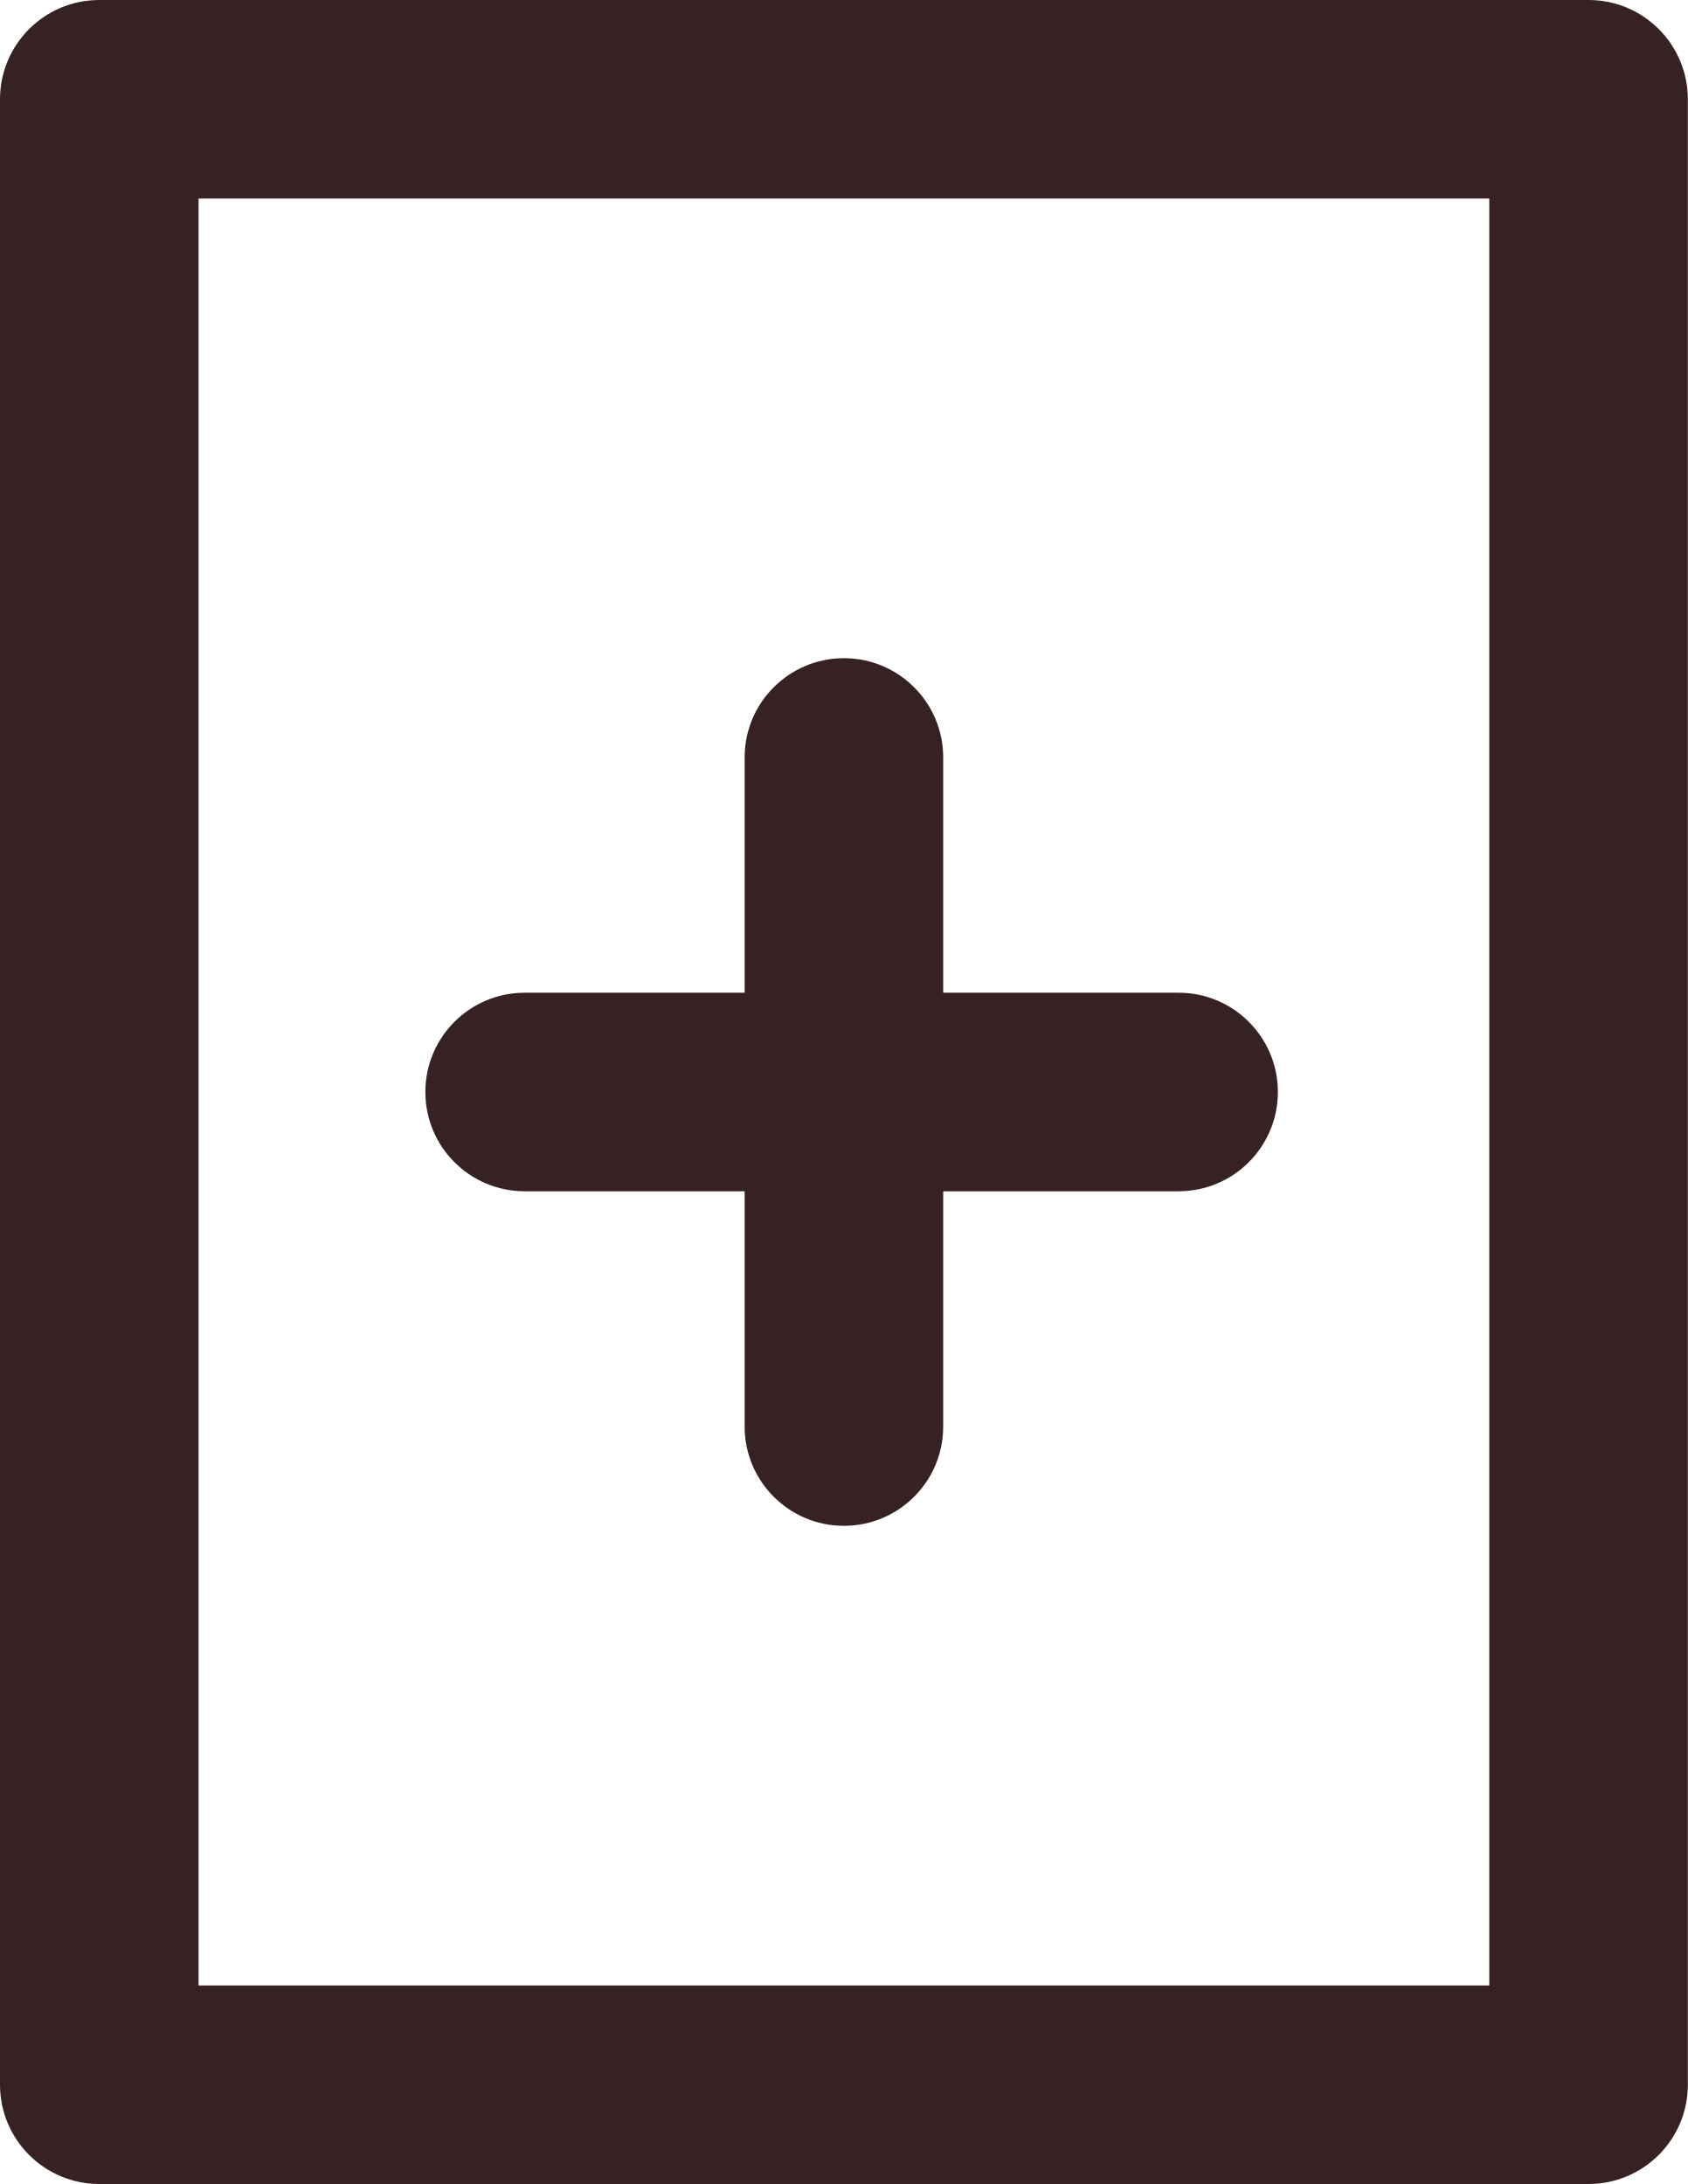
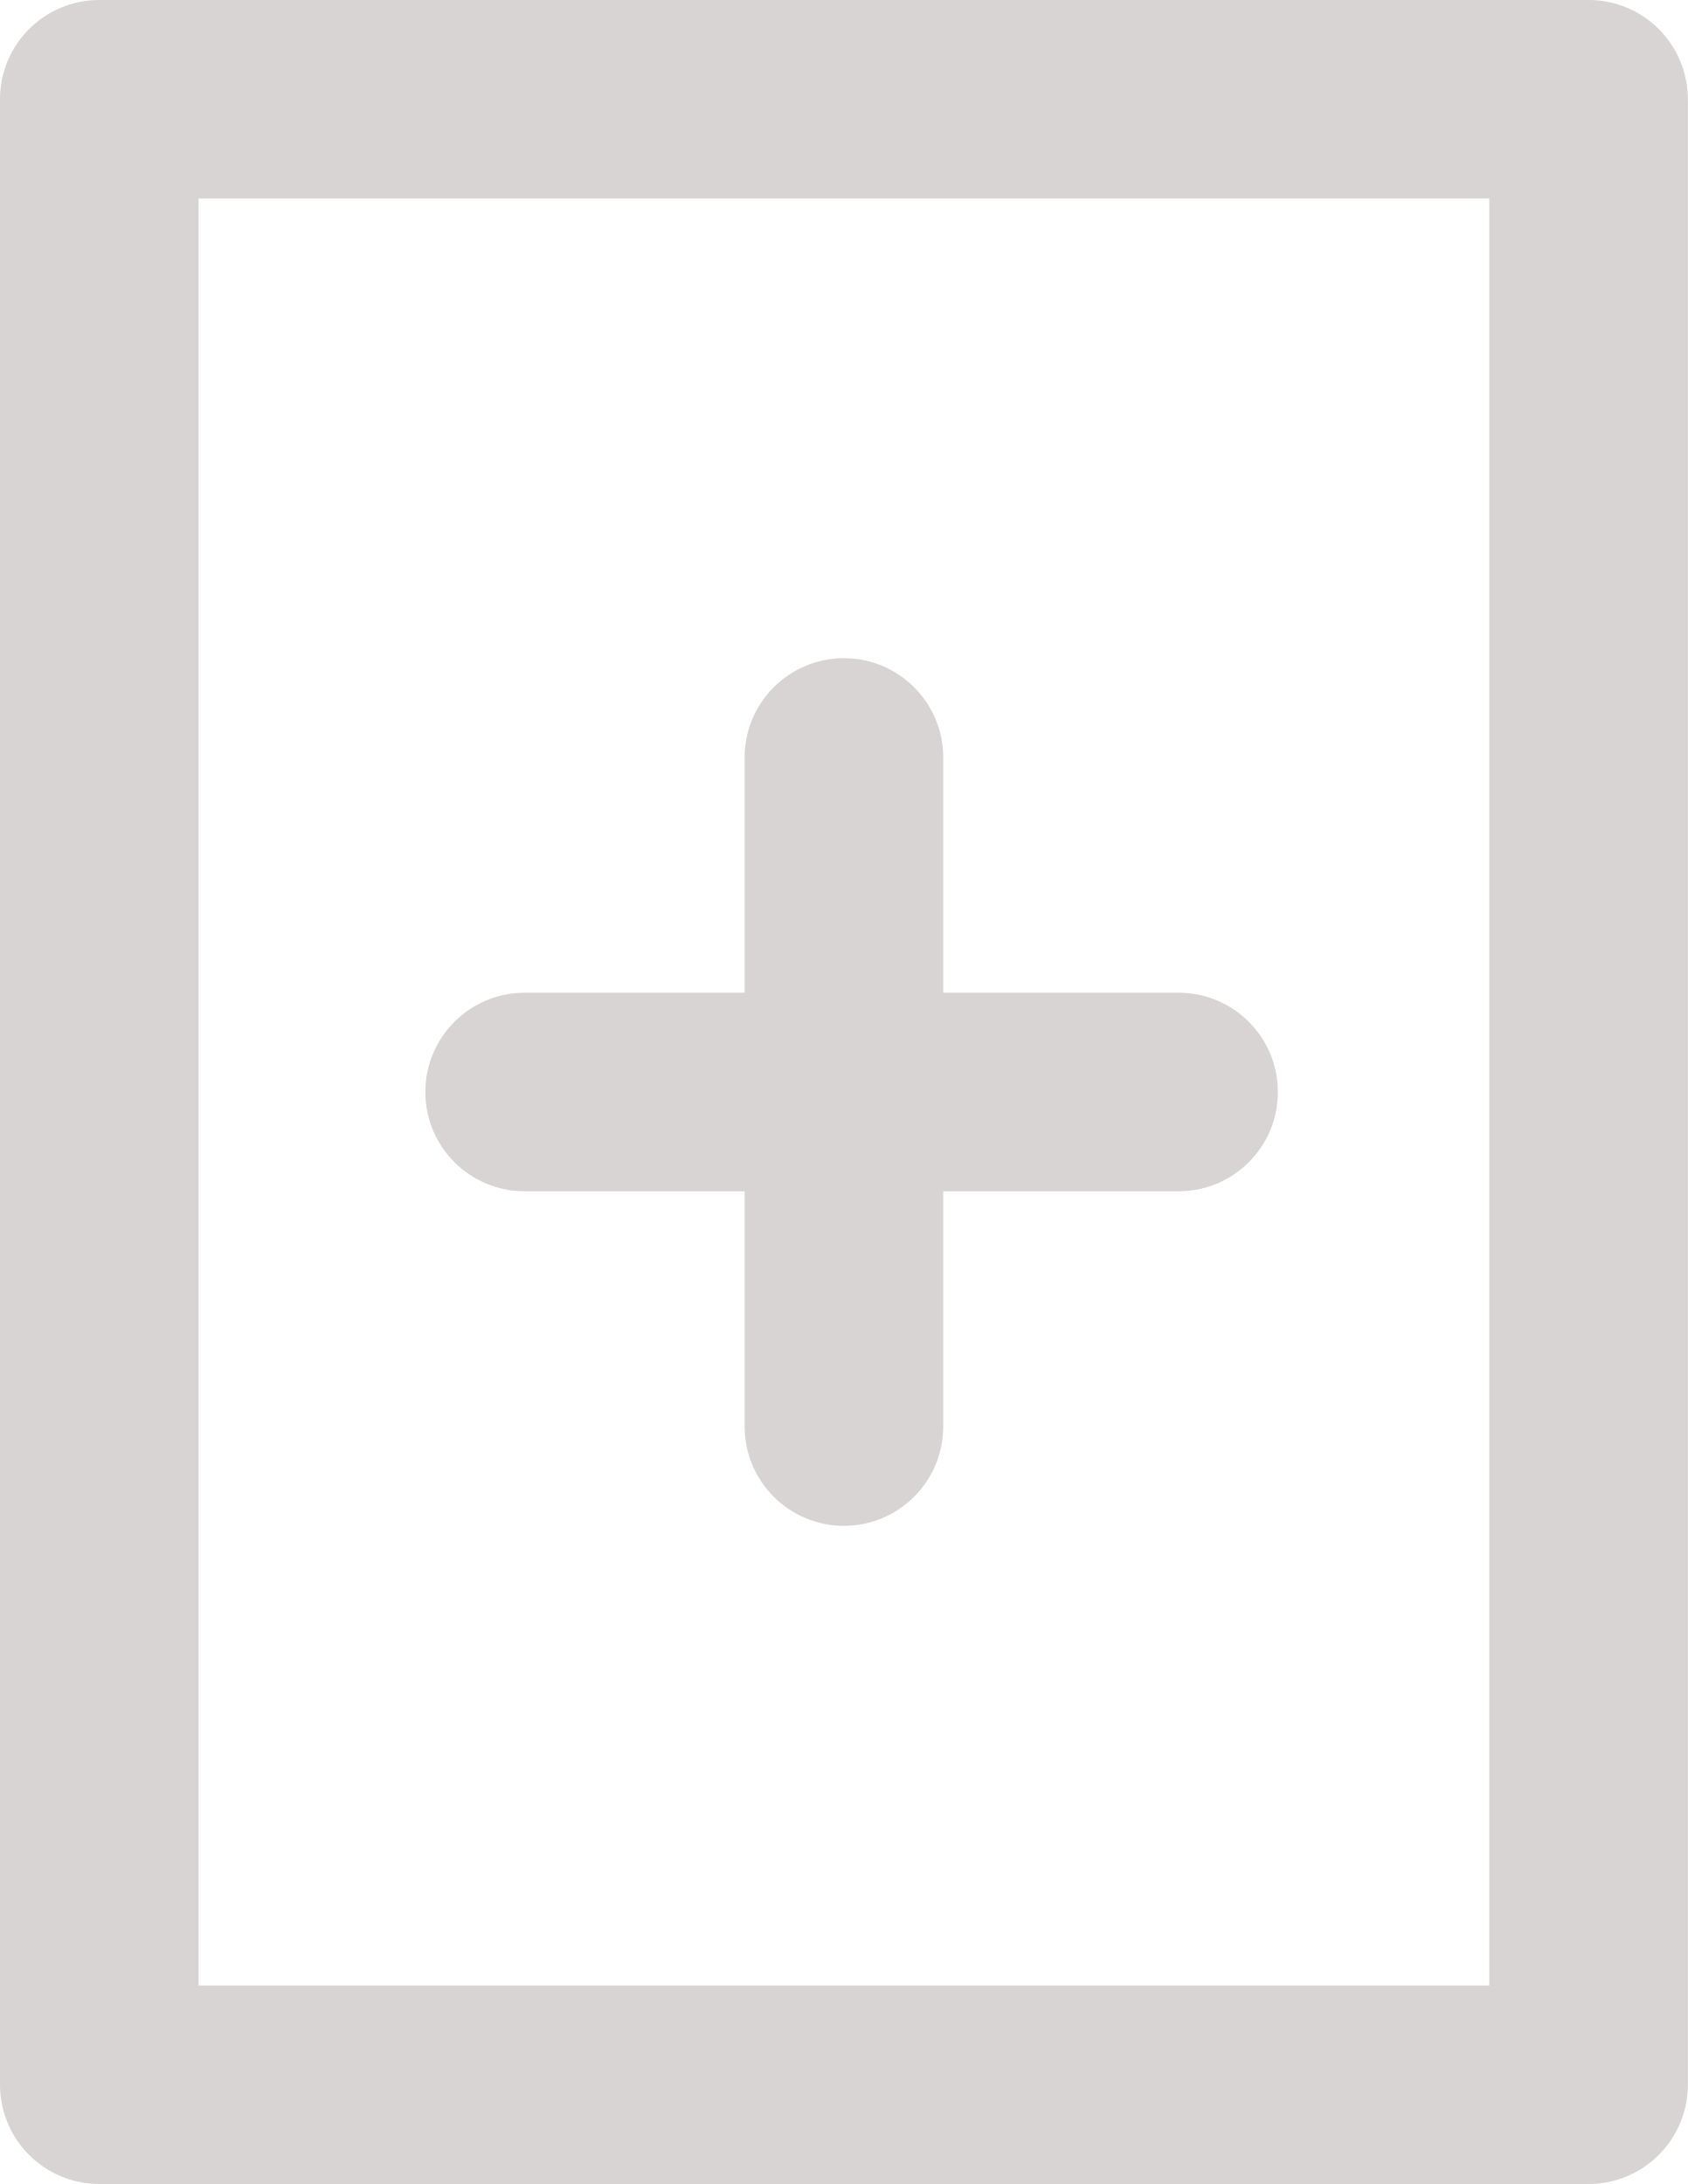
- <svg xmlns="http://www.w3.org/2000/svg" version="1.1" id="Layer_1" x="0px" y="0px" width="68px" height="88px" viewBox="0 0 68 88" enable-background="new 0 0 68 88" xml:space="preserve">
-   <path id="XMLID_1960_" fill="#362222" d="M68,4c0-2.209-1.791-4-4-4H4C1.791,0,0,1.791,0,4v80c0,2.209,1.791,4,4,4h60  c2.209,0,4-1.791,4-4V4z M60,80H8V8h52V80z M34,26.52c2.208,0,4,1.791,4,4V57.48c0,2.209-1.791,4-4,4c-2.209,0-4-1.791-4-4V30.52  C30,28.311,31.792,26.52,34,26.52z M17.137,44c0-2.209,1.791-4,4-4h26.346c2.209,0,4,1.791,4,4s-1.791,4-4,4H21.137  C18.928,48,17.137,46.209,17.137,44z" />
+ <svg xmlns="http://www.w3.org/2000/svg" version="1.1" x="0px" y="0px" width="68px" height="88px" viewBox="0 0 68 88" style="enable-background:new 0 0 68 88;" xml:space="preserve">
+   <g id="CreateList">
+     <g>
+       <path id="XMLID_1960_" style="fill:#D7D4D3;" d="M68,4c0-2.209-1.791-4-4-4H4C1.791,0,0,1.791,0,4v80c0,2.209,1.791,4,4,4h60    c2.209,0,4-1.791,4-4V4z M60,80H8V8h52V80z M34,26.52c2.208,0,4,1.791,4,4V57.48c0,2.209-1.791,4-4,4s-4-1.791-4-4V30.52    C30,28.311,31.792,26.52,34,26.52z M17.137,44c0-2.209,1.791-4,4-4h26.346c2.209,0,4,1.791,4,4s-1.791,4-4,4H21.137    C18.928,48,17.137,46.209,17.137,44z" />
+     </g>
+   </g>
+   <g id="Layer_1">
+ </g>
</svg>
